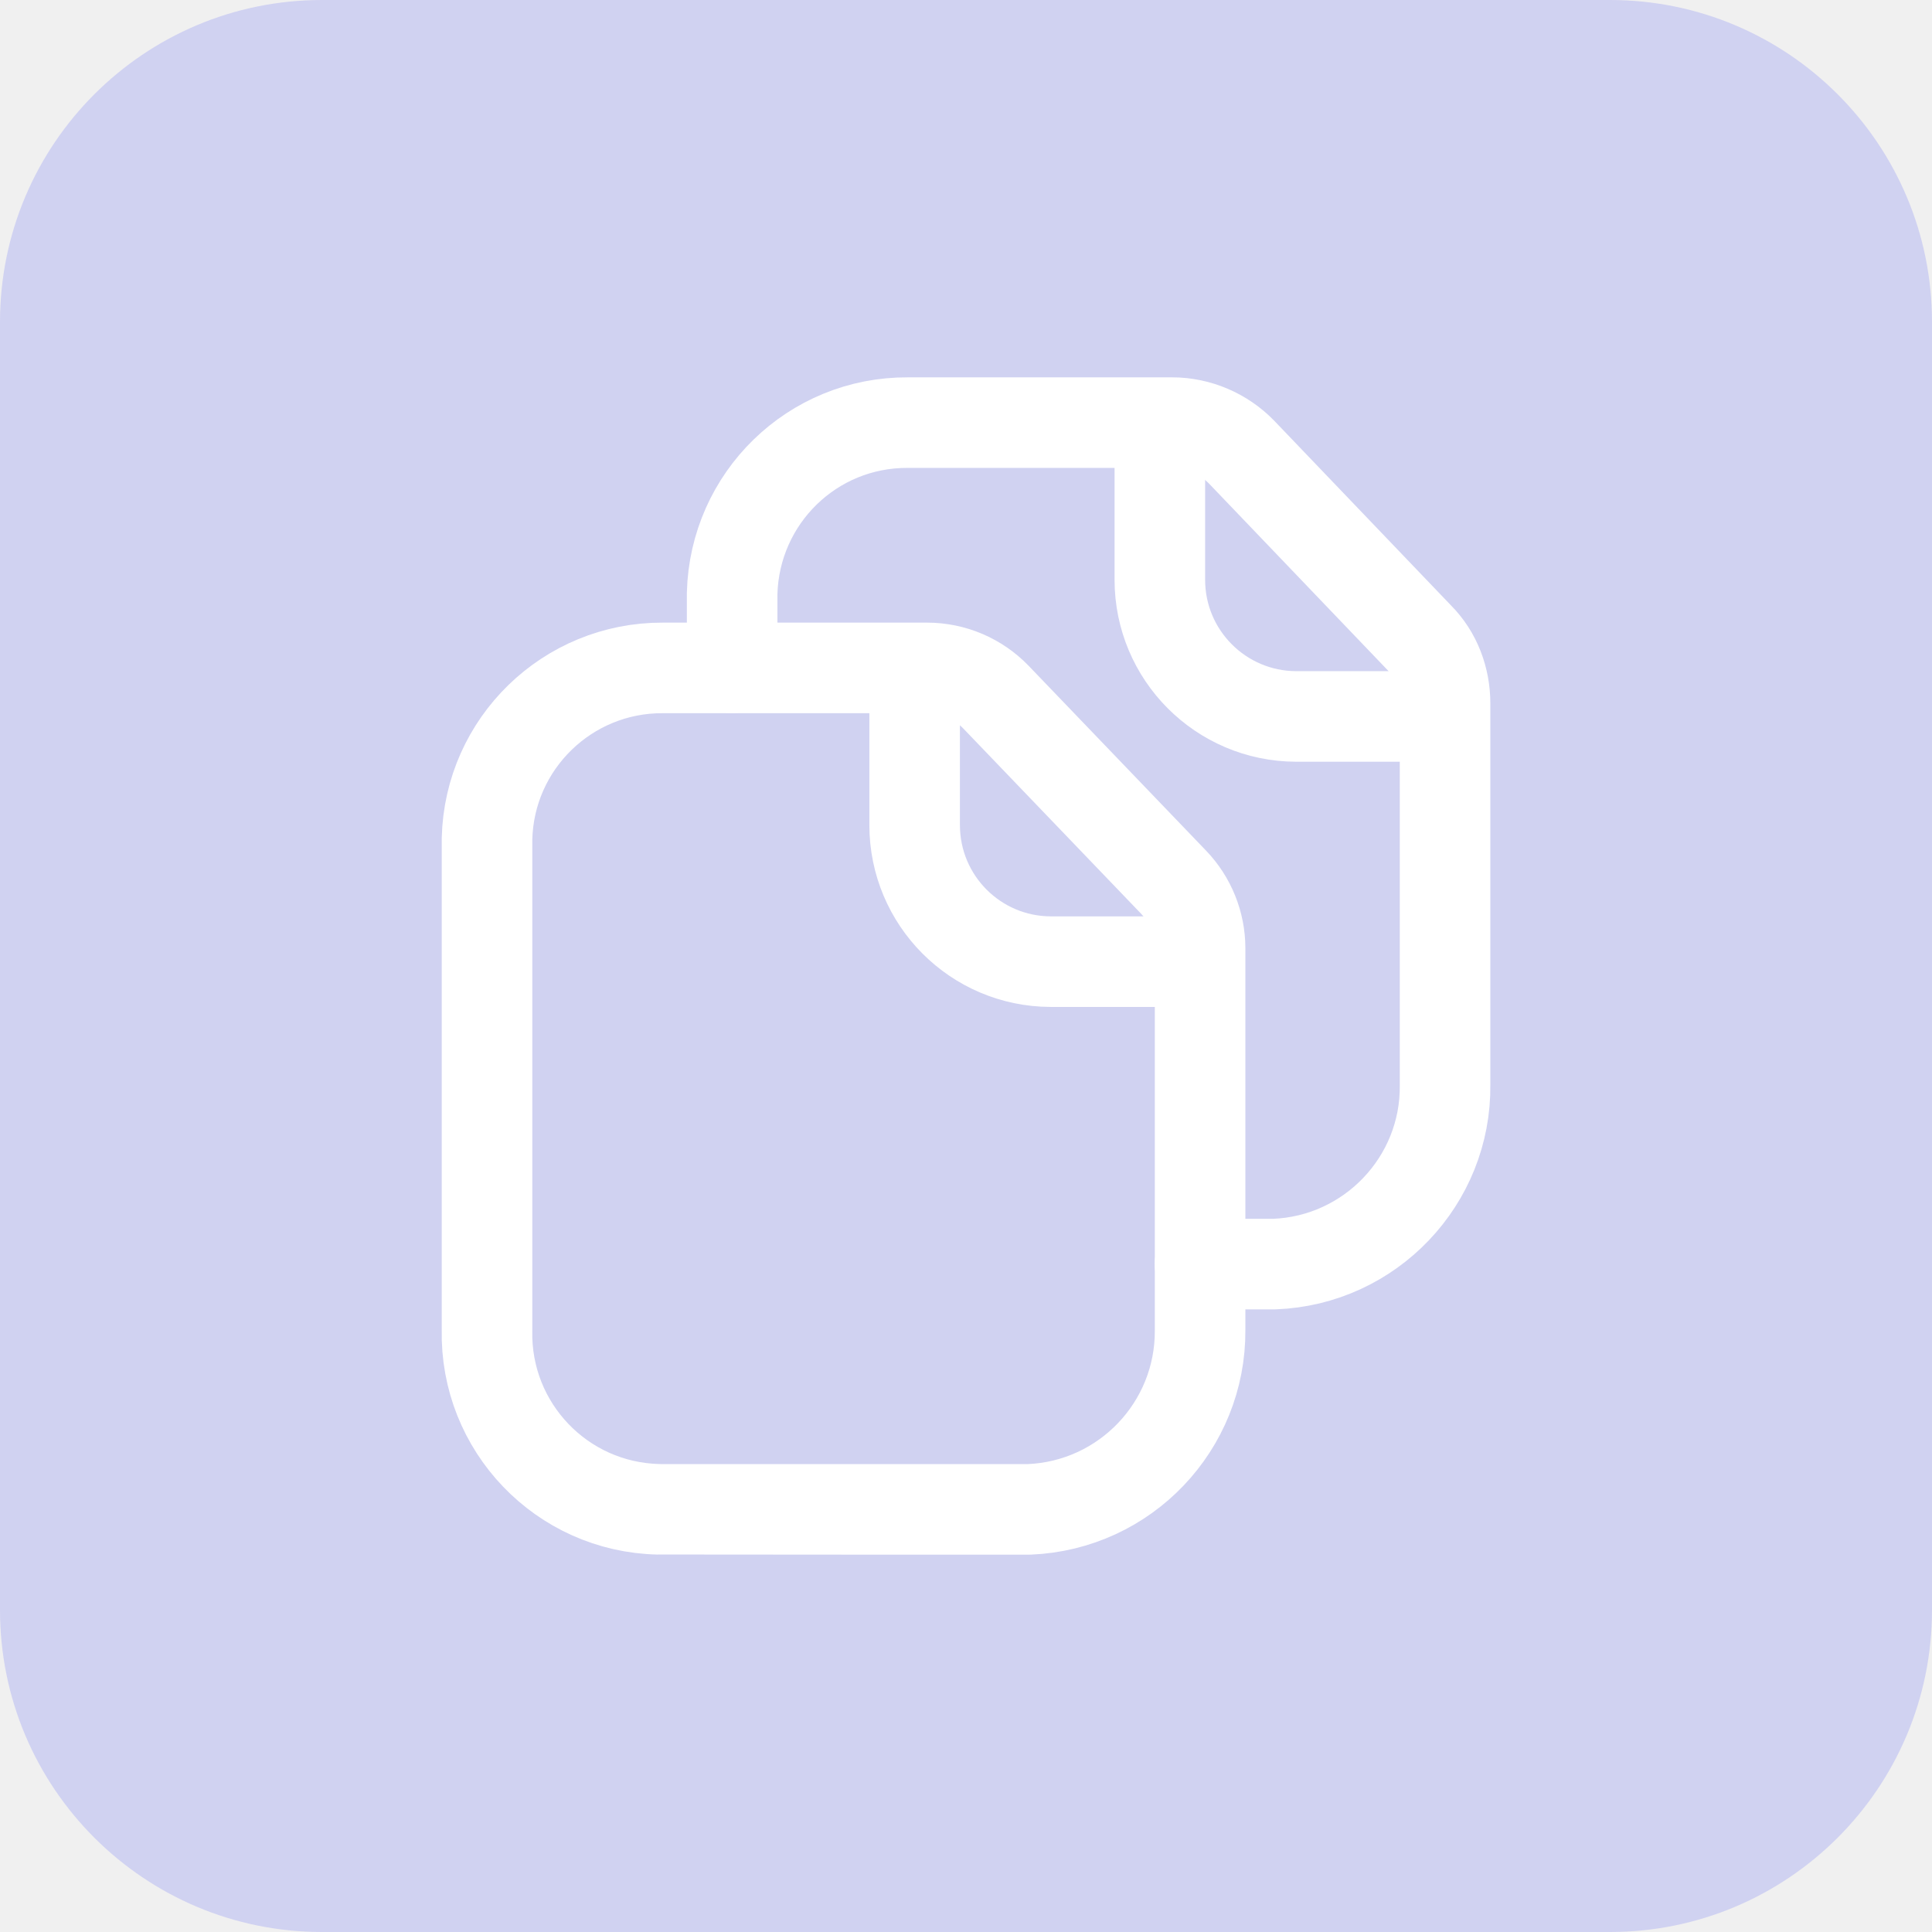
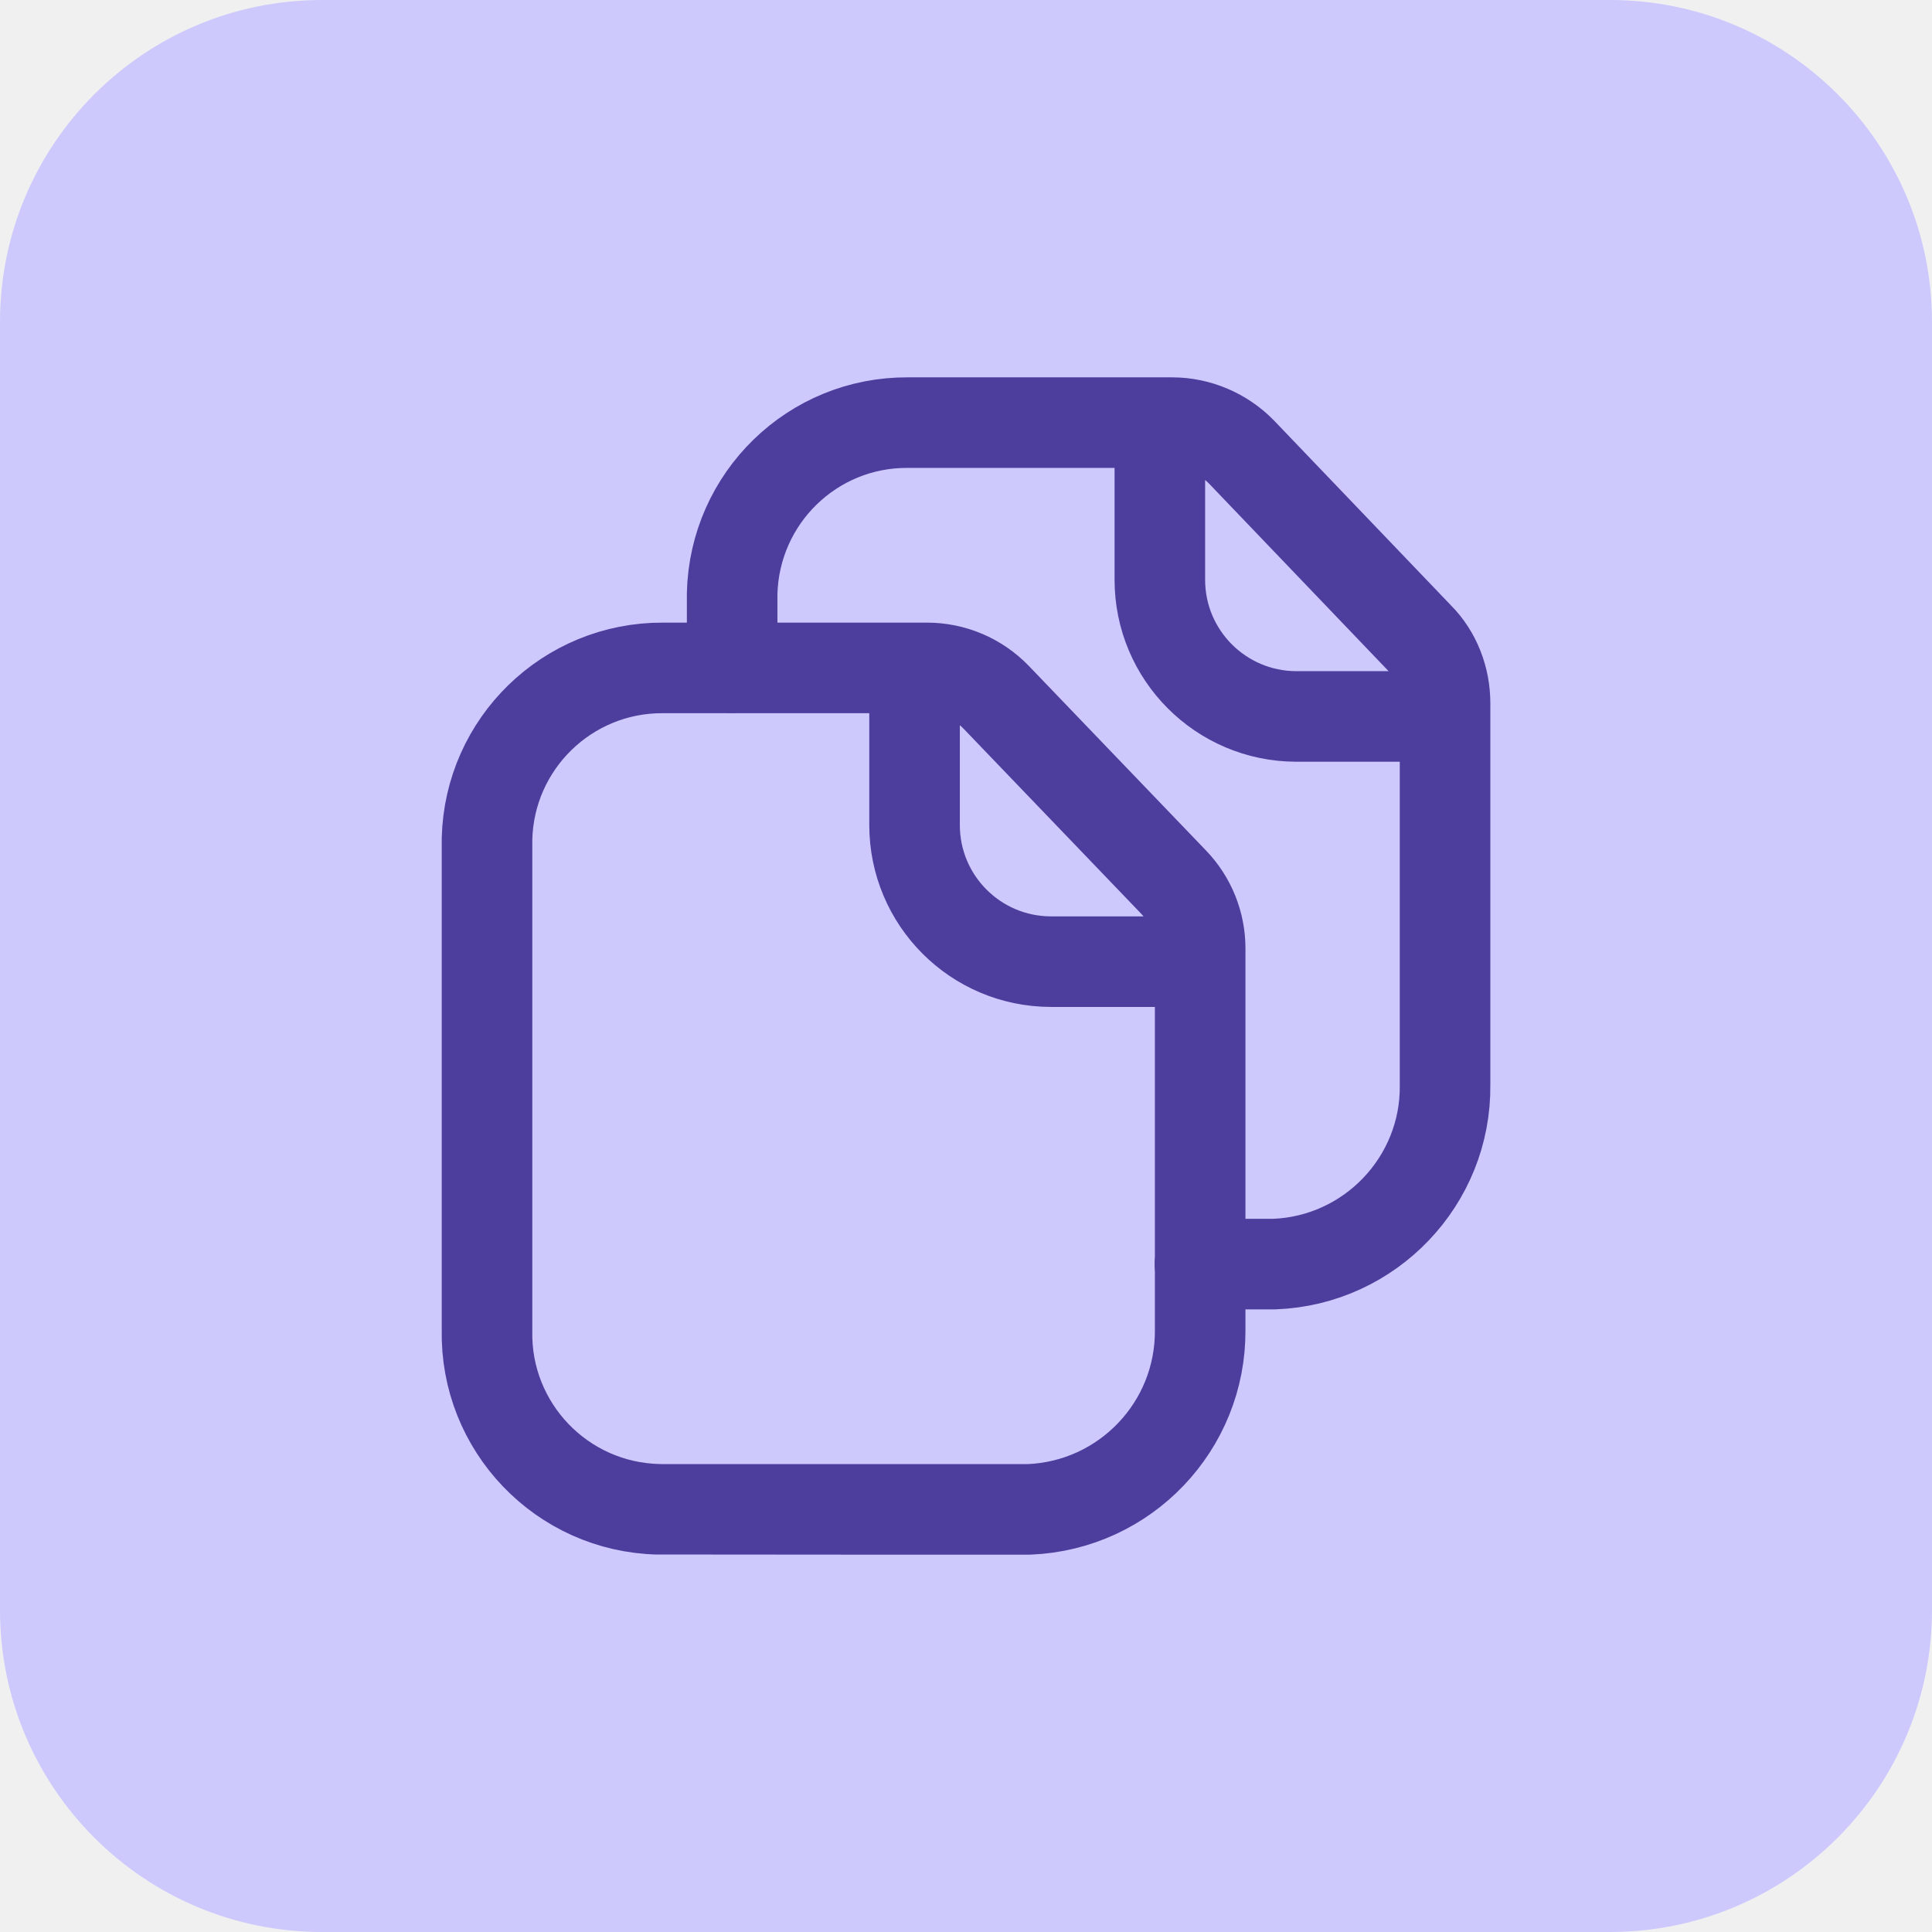
<svg xmlns="http://www.w3.org/2000/svg" width="24" height="24" viewBox="0 0 24 24" fill="none">
-   <rect opacity="0.2" width="24" height="24" rx="4" fill="#5158F6" />
-   <path d="M11.516 8.297C11.84 8.297 12.15 8.429 12.374 8.662L14.576 10.956C14.789 11.178 14.908 11.473 14.908 11.781V16.523C14.916 17.716 13.977 18.701 12.784 18.75C12.784 18.75 8.199 18.75 8.181 18.749C6.978 18.723 6.024 17.726 6.05 16.523V10.42C6.078 9.236 7.049 8.292 8.234 8.297H11.516Z" stroke="white" stroke-width="1.125" stroke-linecap="round" stroke-linejoin="round" />
-   <path d="M14.907 15.703H15.829C17.021 15.658 17.966 14.668 17.951 13.476V8.737C17.951 8.43 17.839 8.13 17.621 7.912L15.424 5.617C15.199 5.385 14.884 5.25 14.562 5.25H11.278C10.092 5.243 9.126 6.187 9.095 7.371V8.294" stroke="white" stroke-width="1.125" stroke-linecap="round" stroke-linejoin="round" />
-   <path d="M14.408 5.285V7.202C14.408 8.138 15.165 8.897 16.101 8.9H17.917" stroke="white" stroke-width="1.125" stroke-linecap="round" stroke-linejoin="round" />
-   <path d="M11.362 8.332V10.249C11.362 11.185 12.118 11.944 13.054 11.946H14.87" stroke="white" stroke-width="1.125" stroke-linecap="round" stroke-linejoin="round" />
+   <rect width="24" height="24" rx="4" fill="#CDC9FD" />
+   <path d="M11.516 8.297C11.84 8.297 12.15 8.429 12.375 8.662L14.577 10.956C14.79 11.178 14.909 11.473 14.909 11.781V16.523C14.917 17.716 13.977 18.701 12.784 18.75C12.784 18.75 8.199 18.75 8.182 18.749C6.979 18.723 6.024 17.726 6.05 16.523V10.42C6.079 9.236 7.049 8.292 8.234 8.297H11.516Z" stroke="#4D3E9E" stroke-width="1.125" stroke-linecap="round" stroke-linejoin="round" />
+   <path d="M14.906 15.703H15.829C17.021 15.658 17.966 14.668 17.951 13.476V8.737C17.951 8.43 17.838 8.13 17.621 7.912L15.424 5.617C15.199 5.385 14.884 5.25 14.561 5.25H11.277C10.092 5.243 9.125 6.187 9.095 7.371V8.294" stroke="#4D3E9E" stroke-width="1.125" stroke-linecap="round" stroke-linejoin="round" />
+   <path d="M14.408 5.285V7.202C14.408 8.138 15.165 8.897 16.101 8.9H17.917" stroke="#4D3E9E" stroke-width="1.125" stroke-linecap="round" stroke-linejoin="round" />
+   <path d="M11.361 8.332V10.249C11.361 11.185 12.118 11.944 13.054 11.946H14.869" stroke="#4D3E9E" stroke-width="1.125" stroke-linecap="round" stroke-linejoin="round" />
</svg>
